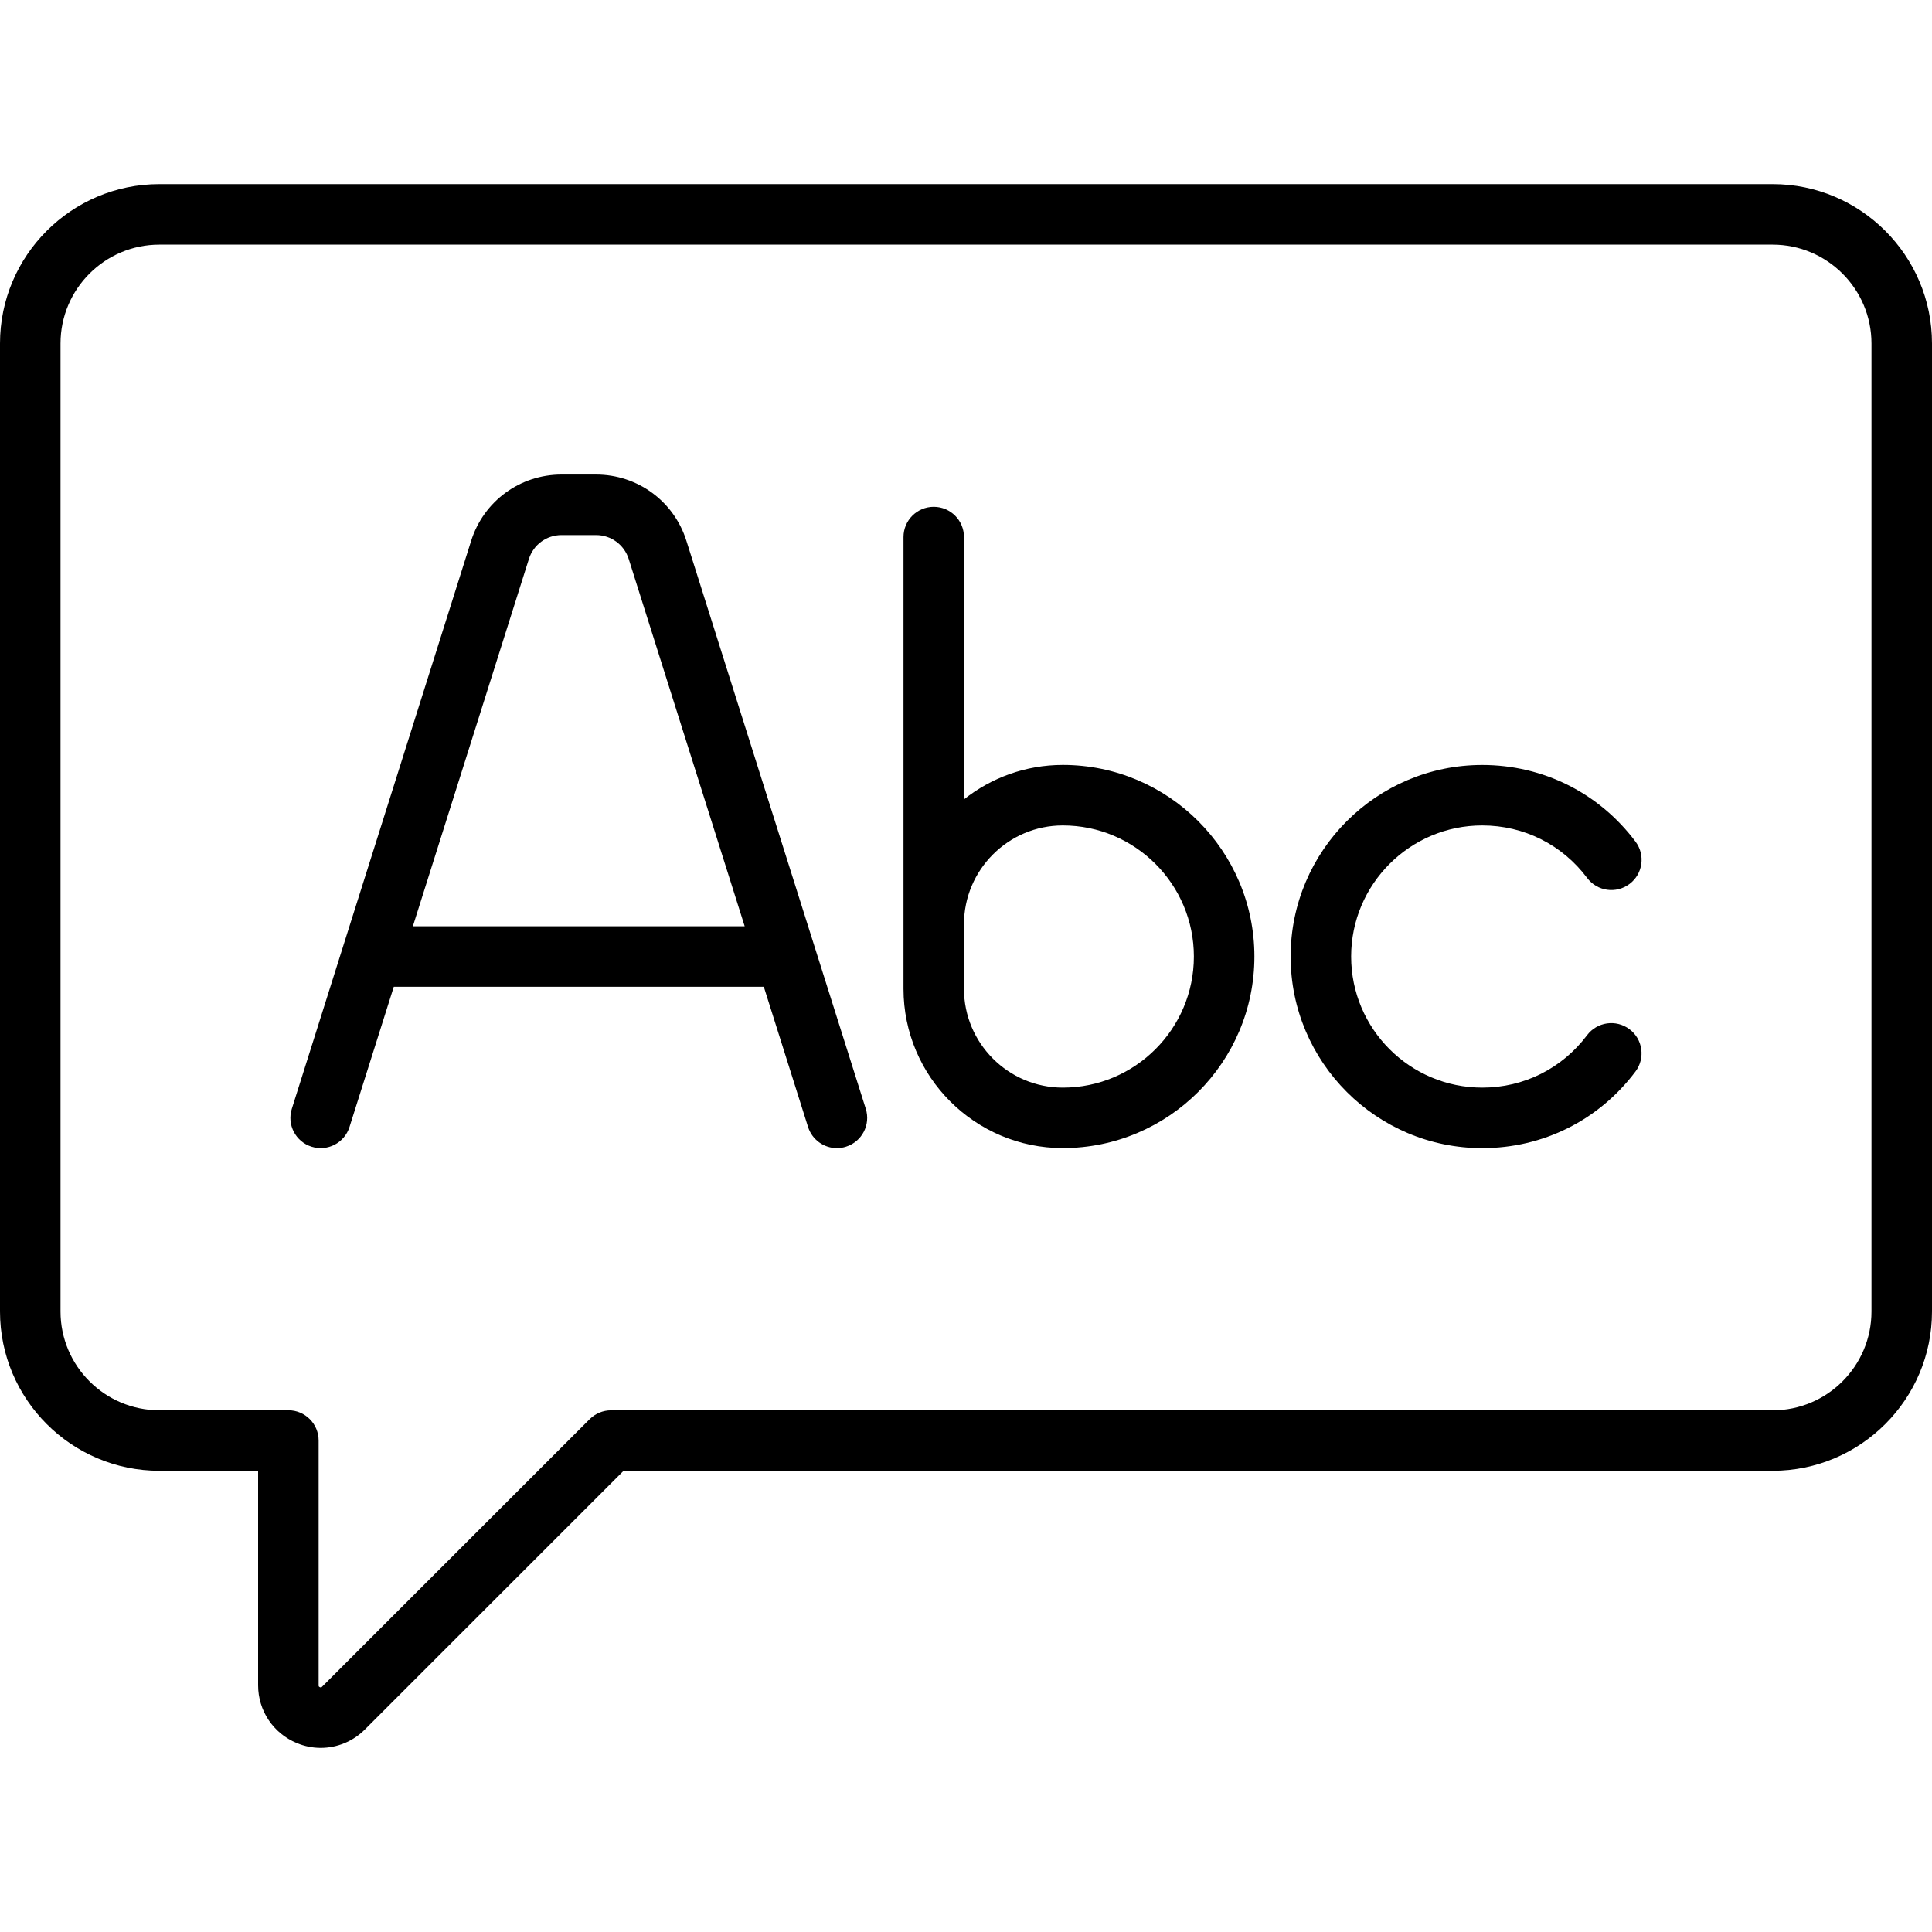
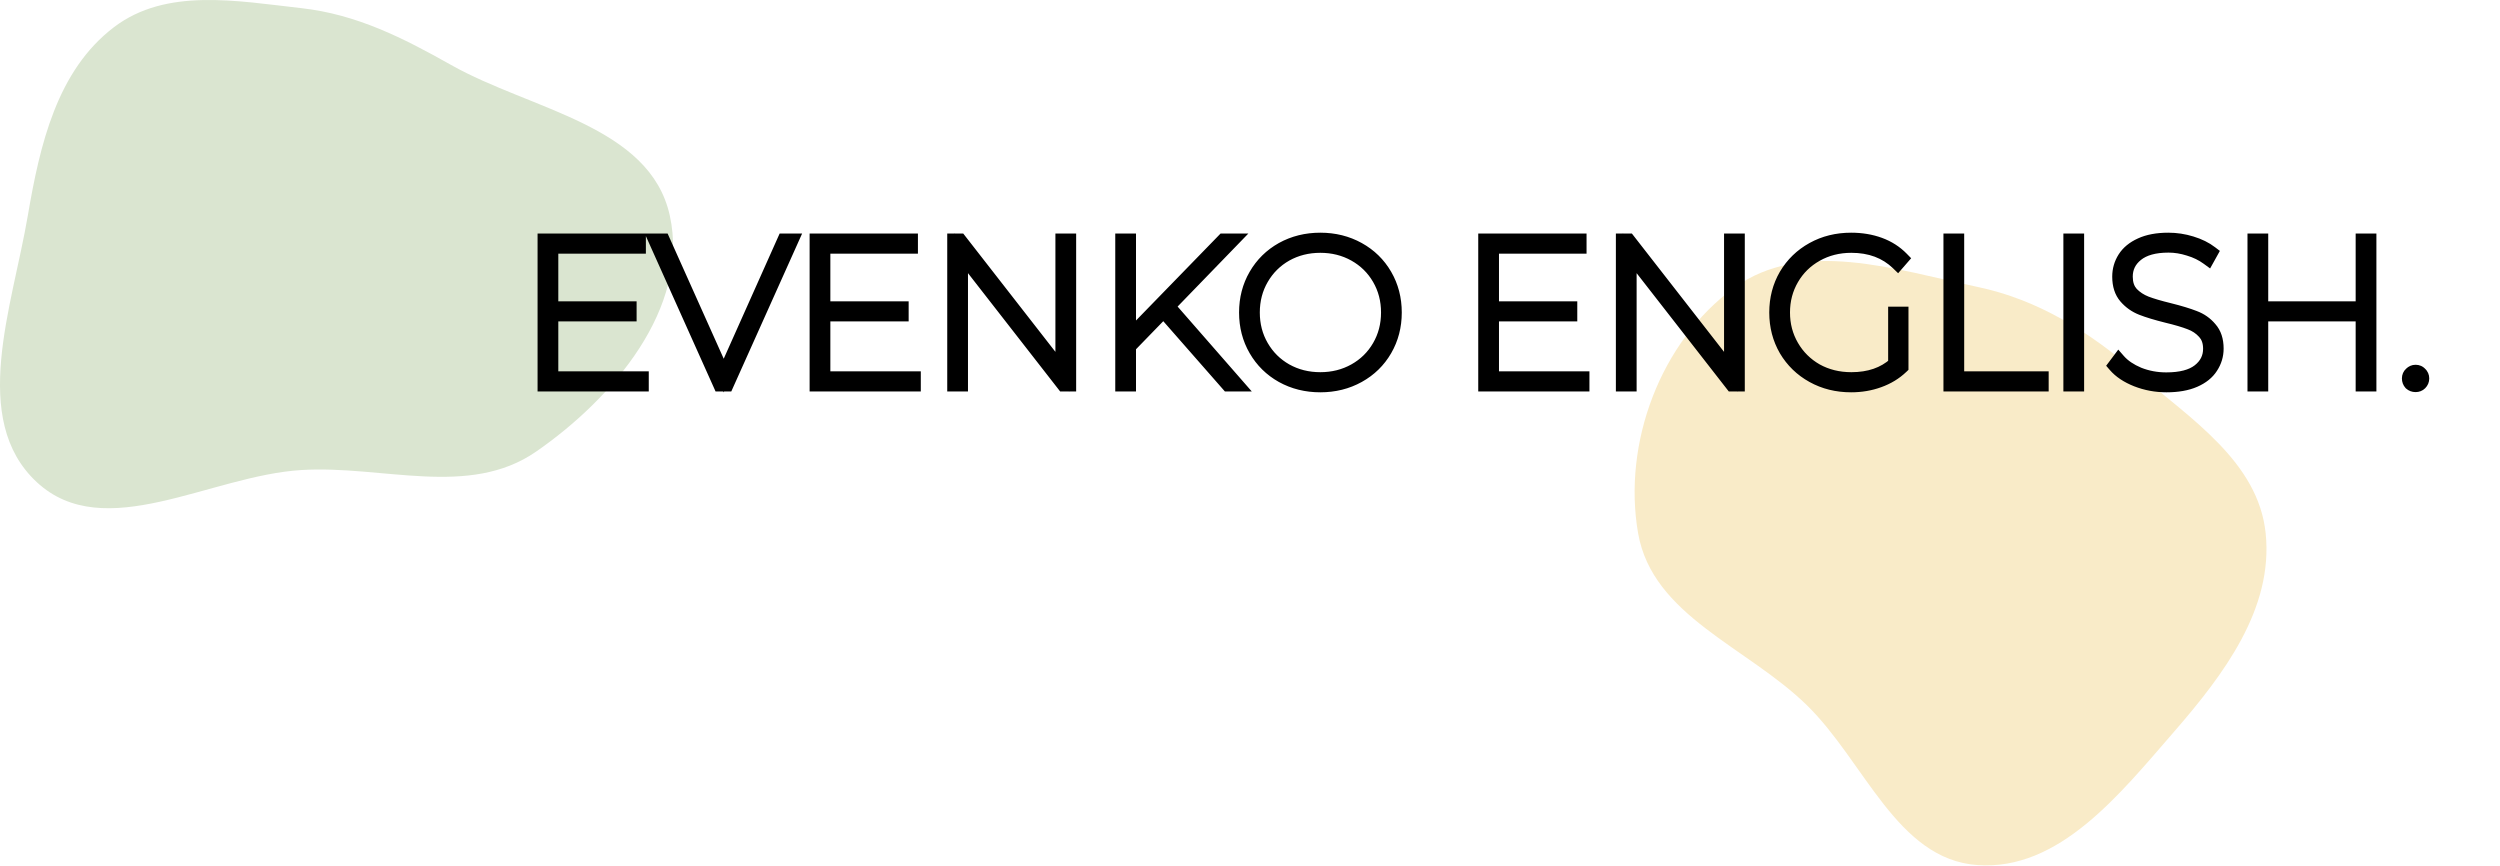
- <svg xmlns="http://www.w3.org/2000/svg" width="40" height="40" viewBox="0 0 40 40" fill="none">
-   <path d="M36.702 3.812H3.299C1.48 3.812 0 5.292 0 7.111V27.153C0 28.971 1.48 30.451 3.299 30.451H5.344V34.892C5.344 35.418 5.658 35.887 6.144 36.088C6.305 36.155 6.473 36.188 6.64 36.188C6.976 36.188 7.306 36.056 7.554 35.808L12.911 30.451H36.701C38.52 30.451 40 28.971 40 27.153V7.111C40 5.292 38.52 3.812 36.702 3.812ZM38.747 27.153C38.747 28.281 37.83 29.199 36.702 29.199H12.651C12.485 29.199 12.326 29.265 12.209 29.382L6.668 34.922C6.658 34.933 6.649 34.942 6.623 34.931C6.597 34.92 6.597 34.908 6.597 34.893V29.825C6.597 29.479 6.317 29.198 5.971 29.198H3.299C2.17 29.198 1.253 28.281 1.253 27.153V7.111C1.253 5.983 2.17 5.065 3.299 5.065H36.701C37.83 5.065 38.747 5.983 38.747 7.111V27.153H38.747Z" fill="black" />
-   <path d="M17.925 22.956L14.211 11.196C13.953 10.376 13.2 9.825 12.34 9.825H11.626C10.766 9.825 10.014 10.376 9.755 11.196L6.042 22.956C5.937 23.285 6.12 23.637 6.45 23.741C6.78 23.846 7.132 23.663 7.236 23.333L8.153 20.43H15.814L16.73 23.333C16.815 23.6 17.062 23.771 17.328 23.771C17.39 23.771 17.454 23.761 17.516 23.741C17.846 23.637 18.029 23.286 17.925 22.956ZM8.548 19.178L10.95 11.574C11.043 11.277 11.315 11.078 11.626 11.078H12.34C12.651 11.078 12.923 11.277 13.017 11.574L15.418 19.178H8.548Z" fill="black" />
-   <path d="M22.004 15.837C21.232 15.837 20.521 16.104 19.958 16.55V11.119C19.958 10.773 19.678 10.493 19.332 10.493C18.986 10.493 18.706 10.773 18.706 11.119V20.472C18.706 22.291 20.185 23.77 22.004 23.77C24.191 23.77 25.971 21.991 25.971 19.804C25.971 17.617 24.191 15.837 22.004 15.837ZM22.004 22.518C20.876 22.518 19.958 21.6 19.958 20.472V19.136C19.958 18.008 20.876 17.09 22.004 17.09C23.501 17.09 24.718 18.308 24.718 19.804C24.718 21.3 23.501 22.518 22.004 22.518Z" fill="black" />
-   <path d="M33.736 21.308C33.459 21.1 33.067 21.156 32.859 21.432C32.341 22.122 31.549 22.518 30.688 22.518C29.191 22.518 27.974 21.301 27.974 19.804C27.974 18.308 29.191 17.09 30.687 17.09C31.55 17.09 32.342 17.486 32.86 18.177C33.068 18.454 33.46 18.51 33.737 18.302C34.014 18.095 34.069 17.702 33.862 17.426C33.105 16.416 31.948 15.838 30.687 15.838C28.5 15.838 26.721 17.617 26.721 19.804C26.721 21.991 28.5 23.771 30.687 23.771C31.947 23.771 33.103 23.193 33.861 22.184C34.068 21.908 34.013 21.515 33.736 21.308Z" fill="black" />
+ <svg xmlns="http://www.w3.org/2000/svg" width="182" height="63" viewBox="0 0 182 63" fill="none">
+   <path fill-rule="evenodd" clip-rule="evenodd" d="M21.949 0.595C25.961 1.046 29.326 2.749 32.847 4.733C38.68 8.019 47.322 9.133 48.763 15.702C50.23 22.396 44.636 29.004 39.02 32.883C34.127 36.261 27.872 33.857 21.949 34.218C15.276 34.625 7.588 39.664 2.676 35.099C-2.233 30.537 0.897 22.331 2.024 15.702C2.902 10.539 4.15 5.123 8.307 1.971C12.101 -0.906 17.228 0.063 21.949 0.595Z" fill="#DAE5D0" />
+   <path fill-rule="evenodd" clip-rule="evenodd" d="M143.95 20.884C148.406 21.822 152.07 24.148 155.544 27.116C159.491 30.489 164.399 33.628 164.94 38.819C165.513 44.315 161.878 49.119 158.269 53.273C154.328 57.809 149.911 63.407 143.95 62.977C138.098 62.554 135.758 55.465 131.544 51.343C127.198 47.092 120.302 44.836 119.254 38.819C118.111 32.262 120.894 24.838 126.248 20.949C131.227 17.333 137.945 19.62 143.95 20.884Z" fill="#F9EBC8" />
+   <path d="M46.73 27.535V28H39.635V17.5H46.52V17.965H40.145V22.435H45.845V22.9H40.145V27.535H46.73ZM57.623 17.5L52.913 28H52.418L47.708 17.5H48.278L52.688 27.34L57.083 17.5H57.623ZM66.534 27.535V28H59.44V17.5H66.325V17.965H59.95V22.435H65.65V22.9H59.95V27.535H66.534ZM77.844 17.5V28H77.424L69.969 18.43V28H69.459V17.5H69.879L77.334 27.07V17.5H77.844ZM84.706 22.645L82.201 25.225V28H81.691V17.5H82.201V24.565L89.07 17.5H89.701L85.05 22.3L90.031 28H89.4L84.706 22.645ZM96.119 28.06C95.099 28.06 94.174 27.83 93.344 27.37C92.524 26.91 91.879 26.275 91.409 25.465C90.939 24.655 90.704 23.75 90.704 22.75C90.704 21.75 90.939 20.845 91.409 20.035C91.879 19.225 92.524 18.59 93.344 18.13C94.174 17.67 95.099 17.44 96.119 17.44C97.139 17.44 98.064 17.67 98.894 18.13C99.724 18.59 100.374 19.225 100.844 20.035C101.314 20.845 101.549 21.75 101.549 22.75C101.549 23.75 101.314 24.655 100.844 25.465C100.374 26.275 99.724 26.91 98.894 27.37C98.064 27.83 97.139 28.06 96.119 28.06ZM96.119 27.595C97.039 27.595 97.874 27.385 98.624 26.965C99.374 26.545 99.964 25.965 100.394 25.225C100.824 24.485 101.039 23.66 101.039 22.75C101.039 21.84 100.824 21.015 100.394 20.275C99.964 19.535 99.374 18.955 98.624 18.535C97.874 18.115 97.039 17.905 96.119 17.905C95.199 17.905 94.364 18.115 93.614 18.535C92.874 18.955 92.289 19.535 91.859 20.275C91.429 21.015 91.214 21.84 91.214 22.75C91.214 23.66 91.429 24.485 91.859 25.225C92.289 25.965 92.874 26.545 93.614 26.965C94.364 27.385 95.199 27.595 96.119 27.595ZM115.211 27.535V28H108.116V17.5H115.001V17.965H108.626V22.435H114.326V22.9H108.626V27.535H115.211ZM126.521 17.5V28H126.101L118.646 18.43V28H118.136V17.5H118.556L126.011 27.07V17.5H126.521ZM137.957 22.825H138.437V26.71C137.977 27.15 137.427 27.485 136.787 27.715C136.157 27.945 135.482 28.06 134.762 28.06C133.732 28.06 132.802 27.83 131.972 27.37C131.142 26.91 130.487 26.275 130.007 25.465C129.537 24.655 129.302 23.75 129.302 22.75C129.302 21.75 129.537 20.845 130.007 20.035C130.487 19.225 131.142 18.59 131.972 18.13C132.802 17.67 133.732 17.44 134.762 17.44C135.512 17.44 136.202 17.555 136.832 17.785C137.462 18.015 138.002 18.36 138.452 18.82L138.152 19.165C137.282 18.325 136.157 17.905 134.777 17.905C133.837 17.905 132.987 18.12 132.227 18.55C131.477 18.97 130.887 19.55 130.457 20.29C130.027 21.03 129.812 21.85 129.812 22.75C129.812 23.65 130.027 24.47 130.457 25.21C130.887 25.95 131.477 26.535 132.227 26.965C132.987 27.385 133.837 27.595 134.777 27.595C136.087 27.595 137.147 27.23 137.957 26.5V22.825ZM141.983 17.5H142.493V27.535H148.643V28H141.983V17.5ZM150.714 17.5H151.224V28H150.714V17.5ZM157.72 28.06C156.96 28.06 156.235 27.925 155.545 27.655C154.865 27.385 154.34 27.035 153.97 26.605L154.24 26.245C154.59 26.645 155.075 26.975 155.695 27.235C156.325 27.485 156.995 27.61 157.705 27.61C158.755 27.61 159.545 27.405 160.075 26.995C160.615 26.575 160.885 26.04 160.885 25.39C160.885 24.89 160.745 24.49 160.465 24.19C160.185 23.88 159.84 23.65 159.43 23.5C159.02 23.34 158.46 23.175 157.75 23.005C156.99 22.815 156.38 22.63 155.92 22.45C155.46 22.27 155.07 21.995 154.75 21.625C154.43 21.255 154.27 20.76 154.27 20.14C154.27 19.65 154.4 19.2 154.66 18.79C154.92 18.38 155.315 18.055 155.845 17.815C156.385 17.565 157.055 17.44 157.855 17.44C158.425 17.44 158.985 17.525 159.535 17.695C160.095 17.865 160.57 18.1 160.96 18.4L160.735 18.805C160.325 18.505 159.865 18.28 159.355 18.13C158.855 17.97 158.36 17.89 157.87 17.89C156.85 17.89 156.075 18.105 155.545 18.535C155.025 18.955 154.765 19.49 154.765 20.14C154.765 20.65 154.905 21.06 155.185 21.37C155.475 21.67 155.825 21.9 156.235 22.06C156.655 22.22 157.215 22.385 157.915 22.555C158.675 22.745 159.285 22.93 159.745 23.11C160.205 23.28 160.59 23.55 160.9 23.92C161.22 24.28 161.38 24.765 161.38 25.375C161.38 25.865 161.245 26.315 160.975 26.725C160.715 27.135 160.31 27.46 159.76 27.7C159.21 27.94 158.53 28.06 157.72 28.06ZM172.502 17.5V28H171.992V22.9H164.627V28H164.117V17.5H164.627V22.435H171.992V17.5H172.502ZM175.854 28.045C175.714 28.045 175.594 28 175.494 27.91C175.404 27.81 175.359 27.69 175.359 27.55C175.359 27.41 175.409 27.295 175.509 27.205C175.609 27.105 175.724 27.055 175.854 27.055C175.994 27.055 176.109 27.105 176.199 27.205C176.299 27.295 176.349 27.41 176.349 27.55C176.349 27.69 176.299 27.81 176.199 27.91C176.109 28 175.994 28.045 175.854 28.045Z" fill="black" />
+   <path d="M46.73 27.535H47.23V27.035H46.73V27.535ZM46.73 28V28.5H47.23V28H46.73ZM39.635 28H39.135V28.5H39.635V28ZM39.635 17.5V17H39.135V17.5H39.635ZM46.52 17.5H47.02V17H46.52V17.5ZM46.52 17.965V18.465H47.02V17.965H46.52ZM40.145 17.965V17.465H39.645V17.965H40.145ZM40.145 22.435H39.645V22.935H40.145V22.435ZM45.845 22.435H46.345V21.935H45.845V22.435ZM45.845 22.9V23.4H46.345V22.9H45.845ZM40.145 22.9V22.4H39.645V22.9H40.145ZM40.145 27.535H39.645V28.035H40.145V27.535ZM46.23 27.535V28H47.23V27.535H46.23ZM46.73 27.5H39.635V28.5H46.73V27.5ZM40.135 28V17.5H39.135V28H40.135ZM39.635 18H46.52V17H39.635V18ZM46.02 17.5V17.965H47.02V17.5H46.02ZM46.52 17.465H40.145V18.465H46.52V17.465ZM39.645 17.965V22.435H40.645V17.965H39.645ZM40.145 22.935H45.845V21.935H40.145V22.935ZM45.345 22.435V22.9H46.345V22.435H45.345ZM45.845 22.4H40.145V23.4H45.845V22.4ZM39.645 22.9V27.535H40.645V22.9H39.645ZM40.145 28.035H46.73V27.035H40.145V28.035ZM57.623 17.5L58.079 17.705L58.395 17H57.623V17.5ZM52.913 28V28.5H53.237L53.369 28.205L52.913 28ZM52.418 28L51.962 28.205L52.094 28.5H52.418V28ZM47.708 17.5V17H46.936L47.252 17.705L47.708 17.5ZM48.278 17.5L48.734 17.296L48.602 17H48.278V17.5ZM52.688 27.34L52.232 27.544L52.689 28.564L53.144 27.544L52.688 27.34ZM57.083 17.5V17H56.759L56.626 17.296L57.083 17.5ZM57.167 17.295L52.457 27.795L53.369 28.205L58.079 17.705L57.167 17.295ZM52.913 27.5H52.418V28.5H52.913V27.5ZM52.874 27.795L48.164 17.295L47.252 17.705L51.962 28.205L52.874 27.795ZM47.708 18H48.278V17H47.708V18ZM47.822 17.704L52.232 27.544L53.144 27.136L48.734 17.296L47.822 17.704ZM53.144 27.544L57.539 17.704L56.626 17.296L52.231 27.136L53.144 27.544ZM57.083 18H57.623V17H57.083V18ZM66.534 27.535H67.034V27.035H66.534V27.535ZM66.534 28V28.5H67.034V28H66.534ZM59.44 28H58.94V28.5H59.44V28ZM59.44 17.5V17H58.94V17.5H59.44ZM66.325 17.5H66.825V17H66.325V17.5ZM66.325 17.965V18.465H66.825V17.965H66.325ZM59.95 17.965V17.465H59.45V17.965H59.95ZM59.95 22.435H59.45V22.935H59.95V22.435ZM65.65 22.435H66.15V21.935H65.65V22.435ZM65.65 22.9V23.4H66.15V22.9H65.65ZM59.95 22.9V22.4H59.45V22.9H59.95ZM59.95 27.535H59.45V28.035H59.95V27.535ZM66.034 27.535V28H67.034V27.535H66.034ZM66.534 27.5H59.44V28.5H66.534V27.5ZM59.94 28V17.5H58.94V28H59.94ZM59.44 18H66.325V17H59.44V18ZM65.825 17.5V17.965H66.825V17.5H65.825ZM66.325 17.465H59.95V18.465H66.325V17.465ZM59.45 17.965V22.435H60.45V17.965H59.45ZM59.95 22.935H65.65V21.935H59.95V22.935ZM65.15 22.435V22.9H66.15V22.435H65.15ZM65.65 22.4H59.95V23.4H65.65V22.4ZM59.45 22.9V27.535H60.45V22.9H59.45ZM59.95 28.035H66.534V27.035H59.95V28.035ZM77.844 17.5H78.344V17H77.844V17.5ZM77.844 28V28.5H78.344V28H77.844ZM77.424 28L77.03 28.307L77.18 28.5H77.424V28ZM69.969 18.43L70.364 18.123L69.469 16.974V18.43H69.969ZM69.969 28V28.5H70.469V28H69.969ZM69.459 28H68.959V28.5H69.459V28ZM69.459 17.5V17H68.959V17.5H69.459ZM69.879 17.5L70.273 17.193L70.123 17H69.879V17.5ZM77.334 27.07L76.94 27.377L77.834 28.526V27.07H77.334ZM77.334 17.5V17H76.834V17.5H77.334ZM77.344 17.5V28H78.344V17.5H77.344ZM77.844 27.5H77.424V28.5H77.844V27.5ZM77.819 27.693L70.364 18.123L69.575 18.737L77.03 28.307L77.819 27.693ZM69.469 18.43V28H70.469V18.43H69.469ZM69.969 27.5H69.459V28.5H69.969V27.5ZM69.959 28V17.5H68.959V28H69.959ZM69.459 18H69.879V17H69.459V18ZM69.485 17.807L76.94 27.377L77.728 26.763L70.273 17.193L69.485 17.807ZM77.834 27.07V17.5H76.834V27.07H77.834ZM77.334 18H77.844V17H77.334V18ZM84.706 22.645L85.082 22.315L84.724 21.908L84.347 22.297L84.706 22.645ZM82.201 25.225L81.842 24.877L81.701 25.022V25.225H82.201ZM82.201 28V28.5H82.701V28H82.201ZM81.691 28H81.191V28.5H81.691V28ZM81.691 17.5V17H81.191V17.5H81.691ZM82.201 17.5H82.701V17H82.201V17.5ZM82.201 24.565H81.701V25.796L82.559 24.914L82.201 24.565ZM89.07 17.5V17H88.859L88.712 17.151L89.07 17.5ZM89.701 17.5L90.06 17.848L90.881 17H89.701V17.5ZM85.05 22.3L84.691 21.952L84.371 22.282L84.674 22.629L85.05 22.3ZM90.031 28V28.5H91.131L90.407 27.671L90.031 28ZM89.4 28L89.025 28.33L89.174 28.5H89.4V28ZM84.347 22.297L81.842 24.877L82.559 25.573L85.064 22.993L84.347 22.297ZM81.701 25.225V28H82.701V25.225H81.701ZM82.201 27.5H81.691V28.5H82.201V27.5ZM82.191 28V17.5H81.191V28H82.191ZM81.691 18H82.201V17H81.691V18ZM81.701 17.5V24.565H82.701V17.5H81.701ZM82.559 24.914L89.429 17.849L88.712 17.151L81.842 24.216L82.559 24.914ZM89.07 18H89.701V17H89.07V18ZM89.341 17.152L84.691 21.952L85.41 22.648L90.06 17.848L89.341 17.152ZM84.674 22.629L89.654 28.329L90.407 27.671L85.427 21.971L84.674 22.629ZM90.031 27.5H89.4V28.5H90.031V27.5ZM89.776 27.67L85.082 22.315L84.329 22.975L89.025 28.33L89.776 27.67ZM93.344 27.37L93.099 27.806L93.101 27.807L93.344 27.37ZM91.409 25.465L91.841 25.214L91.409 25.465ZM91.409 20.035L91.841 20.286L91.409 20.035ZM93.344 18.13L93.101 17.693L93.099 17.694L93.344 18.13ZM100.844 20.035L100.411 20.286L100.844 20.035ZM100.844 25.465L100.411 25.214L100.844 25.465ZM98.894 27.37L99.136 27.807L98.894 27.37ZM98.624 26.965L98.379 26.529L98.624 26.965ZM100.394 25.225L99.961 24.974L100.394 25.225ZM100.394 20.275L99.961 20.526L100.394 20.275ZM93.614 18.535L93.369 18.099L93.367 18.1L93.614 18.535ZM91.859 20.275L91.426 20.024L91.859 20.275ZM91.859 25.225L91.426 25.476L91.859 25.225ZM93.614 26.965L93.367 27.4L93.369 27.401L93.614 26.965ZM96.119 27.56C95.177 27.56 94.336 27.349 93.586 26.933L93.101 27.807C94.011 28.311 95.02 28.56 96.119 28.56V27.56ZM93.588 26.934C92.846 26.517 92.266 25.946 91.841 25.214L90.976 25.716C91.491 26.604 92.201 27.302 93.099 27.806L93.588 26.934ZM91.841 25.214C91.418 24.485 91.204 23.668 91.204 22.75H90.204C90.204 23.832 90.459 24.825 90.976 25.716L91.841 25.214ZM91.204 22.75C91.204 21.832 91.418 21.015 91.841 20.286L90.976 19.784C90.459 20.675 90.204 21.668 90.204 22.75H91.204ZM91.841 20.286C92.266 19.554 92.846 18.983 93.588 18.566L93.099 17.694C92.201 18.198 91.491 18.896 90.976 19.784L91.841 20.286ZM93.586 18.567C94.336 18.151 95.177 17.94 96.119 17.94V16.94C95.02 16.94 94.011 17.189 93.101 17.693L93.586 18.567ZM96.119 17.94C97.06 17.94 97.901 18.151 98.651 18.567L99.136 17.693C98.226 17.189 97.217 16.94 96.119 16.94V17.94ZM98.651 18.567C99.403 18.984 99.987 19.555 100.411 20.286L101.276 19.784C100.76 18.895 100.044 18.196 99.136 17.693L98.651 18.567ZM100.411 20.286C100.834 21.015 101.049 21.832 101.049 22.75H102.049C102.049 21.668 101.793 20.675 101.276 19.784L100.411 20.286ZM101.049 22.75C101.049 23.668 100.834 24.485 100.411 25.214L101.276 25.716C101.793 24.825 102.049 23.832 102.049 22.75H101.049ZM100.411 25.214C99.987 25.945 99.403 26.516 98.651 26.933L99.136 27.807C100.044 27.304 100.76 26.605 101.276 25.716L100.411 25.214ZM98.651 26.933C97.901 27.349 97.06 27.56 96.119 27.56V28.56C97.217 28.56 98.226 28.311 99.136 27.807L98.651 26.933ZM96.119 28.095C97.118 28.095 98.038 27.866 98.868 27.401L98.379 26.529C97.709 26.904 96.959 27.095 96.119 27.095V28.095ZM98.868 27.401C99.696 26.938 100.351 26.294 100.826 25.476L99.961 24.974C99.576 25.636 99.052 26.152 98.379 26.529L98.868 27.401ZM100.826 25.476C101.303 24.655 101.539 23.742 101.539 22.75H100.539C100.539 23.578 100.344 24.315 99.961 24.974L100.826 25.476ZM101.539 22.75C101.539 21.758 101.303 20.845 100.826 20.024L99.961 20.526C100.344 21.185 100.539 21.922 100.539 22.75H101.539ZM100.826 20.024C100.351 19.206 99.696 18.562 98.868 18.099L98.379 18.971C99.052 19.348 99.576 19.864 99.961 20.526L100.826 20.024ZM98.868 18.099C98.038 17.634 97.118 17.405 96.119 17.405V18.405C96.959 18.405 97.709 18.596 98.379 18.971L98.868 18.099ZM96.119 17.405C95.119 17.405 94.199 17.634 93.369 18.099L93.858 18.971C94.528 18.596 95.278 18.405 96.119 18.405V17.405ZM93.367 18.1C92.549 18.564 91.9 19.208 91.426 20.024L92.291 20.526C92.677 19.862 93.198 19.346 93.86 18.97L93.367 18.1ZM91.426 20.024C90.949 20.845 90.714 21.758 90.714 22.75H91.714C91.714 21.922 91.908 21.185 92.291 20.526L91.426 20.024ZM90.714 22.75C90.714 23.742 90.949 24.655 91.426 25.476L92.291 24.974C91.908 24.315 91.714 23.578 91.714 22.75H90.714ZM91.426 25.476C91.9 26.292 92.549 26.936 93.367 27.4L93.86 26.53C93.198 26.154 92.677 25.638 92.291 24.974L91.426 25.476ZM93.369 27.401C94.199 27.866 95.119 28.095 96.119 28.095V27.095C95.278 27.095 94.528 26.904 93.858 26.529L93.369 27.401ZM115.211 27.535H115.711V27.035H115.211V27.535ZM115.211 28V28.5H115.711V28H115.211ZM108.116 28H107.616V28.5H108.116V28ZM108.116 17.5V17H107.616V17.5H108.116ZM115.001 17.5H115.501V17H115.001V17.5ZM115.001 17.965V18.465H115.501V17.965H115.001ZM108.626 17.965V17.465H108.126V17.965H108.626ZM108.626 22.435H108.126V22.935H108.626V22.435ZM114.326 22.435H114.826V21.935H114.326V22.435ZM114.326 22.9V23.4H114.826V22.9H114.326ZM108.626 22.9V22.4H108.126V22.9H108.626ZM108.626 27.535H108.126V28.035H108.626V27.535ZM114.711 27.535V28H115.711V27.535H114.711ZM115.211 27.5H108.116V28.5H115.211V27.5ZM108.616 28V17.5H107.616V28H108.616ZM108.116 18H115.001V17H108.116V18ZM114.501 17.5V17.965H115.501V17.5H114.501ZM115.001 17.465H108.626V18.465H115.001V17.465ZM108.126 17.965V22.435H109.126V17.965H108.126ZM108.626 22.935H114.326V21.935H108.626V22.935ZM113.826 22.435V22.9H114.826V22.435H113.826ZM114.326 22.4H108.626V23.4H114.326V22.4ZM108.126 22.9V27.535H109.126V22.9H108.126ZM108.626 28.035H115.211V27.035H108.626V28.035ZM126.521 17.5H127.021V17H126.521V17.5ZM126.521 28V28.5H127.021V28H126.521ZM126.101 28L125.706 28.307L125.857 28.5H126.101V28ZM118.646 18.43L119.04 18.123L118.146 16.974V18.43H118.646ZM118.646 28V28.5H119.146V28H118.646ZM118.136 28H117.636V28.5H118.136V28ZM118.136 17.5V17H117.636V17.5H118.136ZM118.556 17.5L118.95 17.193L118.8 17H118.556V17.5ZM126.011 27.07L125.616 27.377L126.511 28.526V27.07H126.011ZM126.011 17.5V17H125.511V17.5H126.011ZM126.021 17.5V28H127.021V17.5H126.021ZM126.521 27.5H126.101V28.5H126.521V27.5ZM126.495 27.693L119.04 18.123L118.251 18.737L125.706 28.307L126.495 27.693ZM118.146 18.43V28H119.146V18.43H118.146ZM118.646 27.5H118.136V28.5H118.646V27.5ZM118.636 28V17.5H117.636V28H118.636ZM118.136 18H118.556V17H118.136V18ZM118.161 17.807L125.616 27.377L126.405 26.763L118.95 17.193L118.161 17.807ZM126.511 27.07V17.5H125.511V27.07H126.511ZM126.011 18H126.521V17H126.011V18ZM137.957 22.825V22.325H137.457V22.825H137.957ZM138.437 22.825H138.937V22.325H138.437V22.825ZM138.437 26.71L138.783 27.071L138.937 26.924V26.71H138.437ZM136.787 27.715L136.618 27.244L136.616 27.245L136.787 27.715ZM131.972 27.37L131.73 27.807L131.972 27.37ZM130.007 25.465L129.575 25.716L129.577 25.72L130.007 25.465ZM130.007 20.035L129.577 19.78L129.575 19.784L130.007 20.035ZM136.832 17.785L136.661 18.255L136.832 17.785ZM138.452 18.82L138.83 19.148L139.132 18.8L138.81 18.47L138.452 18.82ZM138.152 19.165L137.805 19.525L138.184 19.891L138.53 19.493L138.152 19.165ZM132.227 18.55L132.472 18.986L132.473 18.985L132.227 18.55ZM130.457 20.29L130.89 20.541L130.457 20.29ZM130.457 25.21L130.025 25.461L130.457 25.21ZM132.227 26.965L131.979 27.399L131.985 27.403L132.227 26.965ZM137.957 26.5L138.292 26.871L138.457 26.723V26.5H137.957ZM137.957 23.325H138.437V22.325H137.957V23.325ZM137.937 22.825V26.71H138.937V22.825H137.937ZM138.092 26.349C137.686 26.737 137.197 27.037 136.618 27.244L136.956 28.186C137.658 27.933 138.269 27.563 138.783 27.071L138.092 26.349ZM136.616 27.245C136.045 27.454 135.428 27.56 134.762 27.56V28.56C135.536 28.56 136.27 28.436 136.959 28.185L136.616 27.245ZM134.762 27.56C133.81 27.56 132.964 27.348 132.215 26.933L131.73 27.807C132.64 28.312 133.655 28.56 134.762 28.56V27.56ZM132.215 26.933C131.462 26.515 130.872 25.943 130.437 25.21L129.577 25.72C130.103 26.607 130.823 27.305 131.73 27.807L132.215 26.933ZM130.44 25.214C130.017 24.485 129.802 23.668 129.802 22.75H128.802C128.802 23.832 129.058 24.825 129.575 25.716L130.44 25.214ZM129.802 22.75C129.802 21.832 130.017 21.015 130.44 20.286L129.575 19.784C129.058 20.675 128.802 21.668 128.802 22.75H129.802ZM130.437 20.29C130.872 19.557 131.462 18.985 132.215 18.567L131.73 17.693C130.823 18.195 130.103 18.893 129.577 19.78L130.437 20.29ZM132.215 18.567C132.964 18.152 133.81 17.94 134.762 17.94V16.94C133.655 16.94 132.64 17.188 131.73 17.693L132.215 18.567ZM134.762 17.94C135.461 17.94 136.092 18.047 136.661 18.255L137.004 17.315C136.313 17.063 135.564 16.94 134.762 16.94V17.94ZM136.661 18.255C137.224 18.46 137.699 18.765 138.095 19.17L138.81 18.47C138.305 17.955 137.701 17.57 137.004 17.315L136.661 18.255ZM138.075 18.492L137.775 18.837L138.53 19.493L138.83 19.148L138.075 18.492ZM138.5 18.805C137.523 17.862 136.267 17.405 134.777 17.405V18.405C136.047 18.405 137.041 18.788 137.805 19.525L138.5 18.805ZM134.777 17.405C133.758 17.405 132.822 17.639 131.981 18.115L132.473 18.985C133.153 18.601 133.917 18.405 134.777 18.405V17.405ZM131.983 18.114C131.155 18.577 130.5 19.221 130.025 20.039L130.89 20.541C131.274 19.879 131.799 19.363 132.472 18.986L131.983 18.114ZM130.025 20.039C129.548 20.859 129.312 21.767 129.312 22.75H130.312C130.312 21.933 130.506 21.201 130.89 20.541L130.025 20.039ZM129.312 22.75C129.312 23.733 129.548 24.641 130.025 25.461L130.89 24.959C130.506 24.299 130.312 23.567 130.312 22.75H129.312ZM130.025 25.461C130.5 26.278 131.153 26.926 131.979 27.399L132.476 26.531C131.801 26.144 131.275 25.622 130.89 24.959L130.025 25.461ZM131.985 27.403C132.826 27.867 133.76 28.095 134.777 28.095V27.095C133.915 27.095 133.149 26.903 132.469 26.527L131.985 27.403ZM134.777 28.095C136.185 28.095 137.372 27.7 138.292 26.871L137.623 26.129C136.922 26.76 135.99 27.095 134.777 27.095V28.095ZM138.457 26.5V22.825H137.457V26.5H138.457ZM141.983 17.5V17H141.483V17.5H141.983ZM142.493 17.5H142.993V17H142.493V17.5ZM142.493 27.535H141.993V28.035H142.493V27.535ZM148.643 27.535H149.143V27.035H148.643V27.535ZM148.643 28V28.5H149.143V28H148.643ZM141.983 28H141.483V28.5H141.983V28ZM141.983 18H142.493V17H141.983V18ZM141.993 17.5V27.535H142.993V17.5H141.993ZM142.493 28.035H148.643V27.035H142.493V28.035ZM148.143 27.535V28H149.143V27.535H148.143ZM148.643 27.5H141.983V28.5H148.643V27.5ZM142.483 28V17.5H141.483V28H142.483ZM150.714 17.5V17H150.214V17.5H150.714ZM151.224 17.5H151.724V17H151.224V17.5ZM151.224 28V28.5H151.724V28H151.224ZM150.714 28H150.214V28.5H150.714V28ZM150.714 18H151.224V17H150.714V18ZM150.724 17.5V28H151.724V17.5H150.724ZM151.224 27.5H150.714V28.5H151.224V27.5ZM151.214 28V17.5H150.214V28H151.214ZM155.545 27.655L155.36 28.12L155.362 28.121L155.545 27.655ZM153.97 26.605L153.57 26.305L153.328 26.627L153.591 26.931L153.97 26.605ZM154.24 26.245L154.616 25.916L154.21 25.451L153.84 25.945L154.24 26.245ZM155.695 27.235L155.501 27.696L155.51 27.7L155.695 27.235ZM160.075 26.995L160.38 27.39L160.382 27.39L160.075 26.995ZM160.465 24.19L160.093 24.525L160.099 24.531L160.465 24.19ZM159.43 23.5L159.248 23.966L159.258 23.97L159.43 23.5ZM157.75 23.005L157.628 23.49L157.633 23.491L157.75 23.005ZM155.92 22.45L155.737 22.916V22.916L155.92 22.45ZM155.845 17.815L156.051 18.27L156.055 18.269L155.845 17.815ZM159.535 17.695L159.387 18.173L159.389 18.173L159.535 17.695ZM160.96 18.4L161.397 18.643L161.606 18.266L161.264 18.004L160.96 18.4ZM160.735 18.805L160.439 19.209L160.896 19.543L161.172 19.048L160.735 18.805ZM159.355 18.13L159.202 18.606L159.213 18.61L159.355 18.13ZM155.545 18.535L155.859 18.924L155.86 18.923L155.545 18.535ZM155.185 21.37L154.813 21.705L154.819 21.711L154.825 21.718L155.185 21.37ZM156.235 22.06L156.053 22.526L156.057 22.527L156.235 22.06ZM157.915 22.555L158.036 22.07L158.033 22.069L157.915 22.555ZM159.745 23.11L159.562 23.576L159.571 23.579L159.745 23.11ZM160.9 23.92L160.516 24.241L160.521 24.247L160.526 24.252L160.9 23.92ZM160.975 26.725L160.557 26.45L160.552 26.457L160.975 26.725ZM159.76 27.7L159.96 28.158L159.76 27.7ZM157.72 27.56C157.02 27.56 156.357 27.436 155.727 27.189L155.362 28.121C156.112 28.414 156.899 28.56 157.72 28.56V27.56ZM155.729 27.19C155.103 26.942 154.653 26.633 154.349 26.279L153.591 26.931C154.026 27.438 154.626 27.828 155.36 28.12L155.729 27.19ZM154.37 26.905L154.64 26.545L153.84 25.945L153.57 26.305L154.37 26.905ZM153.863 26.574C154.275 27.045 154.829 27.414 155.501 27.696L155.888 26.774C155.32 26.536 154.904 26.245 154.616 25.916L153.863 26.574ZM155.51 27.7C156.202 27.974 156.934 28.11 157.705 28.11V27.11C157.055 27.11 156.447 26.996 155.879 26.77L155.51 27.7ZM157.705 28.11C158.806 28.11 159.726 27.897 160.38 27.39L159.769 26.599C159.363 26.913 158.703 27.11 157.705 27.11V28.11ZM160.382 27.39C161.036 26.881 161.385 26.203 161.385 25.39H160.385C160.385 25.877 160.193 26.269 159.768 26.6L160.382 27.39ZM161.385 25.39C161.385 24.793 161.214 24.261 160.83 23.849L160.099 24.531C160.275 24.719 160.385 24.988 160.385 25.39H161.385ZM160.836 23.855C160.499 23.482 160.084 23.207 159.601 23.03L159.258 23.97C159.595 24.093 159.87 24.278 160.093 24.525L160.836 23.855ZM159.611 23.034C159.171 22.862 158.586 22.691 157.866 22.519L157.633 23.491C158.333 23.659 158.868 23.818 159.248 23.966L159.611 23.034ZM157.871 22.52C157.121 22.332 156.534 22.154 156.102 21.984L155.737 22.916C156.225 23.107 156.858 23.297 157.628 23.49L157.871 22.52ZM156.102 21.984C155.717 21.834 155.394 21.606 155.128 21.298L154.371 21.952C154.745 22.384 155.202 22.706 155.737 22.916L156.102 21.984ZM155.128 21.298C154.906 21.041 154.77 20.673 154.77 20.14H153.77C153.77 20.847 153.954 21.469 154.371 21.952L155.128 21.298ZM154.77 20.14C154.77 19.744 154.873 19.387 155.082 19.058L154.237 18.522C153.926 19.013 153.77 19.556 153.77 20.14H154.77ZM155.082 19.058C155.28 18.745 155.592 18.478 156.051 18.27L155.638 17.36C155.037 17.632 154.559 18.015 154.237 18.522L155.082 19.058ZM156.055 18.269C156.51 18.058 157.103 17.94 157.855 17.94V16.94C157.006 16.94 156.259 17.072 155.634 17.361L156.055 18.269ZM157.855 17.94C158.374 17.94 158.884 18.017 159.387 18.173L159.682 17.217C159.085 17.033 158.475 16.94 157.855 16.94V17.94ZM159.389 18.173C159.902 18.329 160.321 18.539 160.655 18.796L161.264 18.004C160.818 17.661 160.287 17.401 159.68 17.217L159.389 18.173ZM160.522 18.157L160.297 18.562L161.172 19.048L161.397 18.643L160.522 18.157ZM161.03 18.401C160.571 18.066 160.058 17.816 159.496 17.65L159.213 18.61C159.671 18.744 160.078 18.944 160.439 19.209L161.03 18.401ZM159.507 17.654C158.961 17.479 158.415 17.39 157.87 17.39V18.39C158.304 18.39 158.748 18.461 159.202 18.606L159.507 17.654ZM157.87 17.39C156.789 17.39 155.883 17.616 155.23 18.147L155.86 18.923C156.266 18.594 156.91 18.39 157.87 18.39V17.39ZM155.23 18.146C154.597 18.658 154.265 19.334 154.265 20.14H155.265C155.265 19.646 155.452 19.252 155.859 18.924L155.23 18.146ZM154.265 20.14C154.265 20.745 154.433 21.284 154.813 21.705L155.556 21.035C155.376 20.836 155.265 20.555 155.265 20.14H154.265ZM154.825 21.718C155.168 22.072 155.579 22.341 156.053 22.526L156.416 21.594C156.07 21.459 155.781 21.268 155.544 21.023L154.825 21.718ZM156.057 22.527C156.504 22.698 157.087 22.869 157.797 23.041L158.033 22.069C157.342 21.901 156.805 21.742 156.413 21.593L156.057 22.527ZM157.793 23.04C158.543 23.227 159.13 23.407 159.562 23.576L159.927 22.644C159.439 22.453 158.806 22.262 158.036 22.07L157.793 23.04ZM159.571 23.579C159.951 23.719 160.263 23.939 160.516 24.241L161.283 23.599C160.916 23.161 160.458 22.841 159.918 22.641L159.571 23.579ZM160.526 24.252C160.745 24.498 160.88 24.854 160.88 25.375H161.88C161.88 24.676 161.695 24.062 161.273 23.588L160.526 24.252ZM160.88 25.375C160.88 25.767 160.773 26.122 160.557 26.45L161.392 27C161.716 26.509 161.88 25.963 161.88 25.375H160.88ZM160.552 26.457C160.357 26.765 160.04 27.032 159.56 27.242L159.96 28.158C160.579 27.888 161.072 27.505 161.397 26.993L160.552 26.457ZM159.56 27.242C159.091 27.446 158.483 27.56 157.72 27.56V28.56C158.576 28.56 159.328 28.434 159.96 28.158L159.56 27.242ZM172.502 17.5H173.002V17H172.502V17.5ZM172.502 28V28.5H173.002V28H172.502ZM171.992 28H171.492V28.5H171.992V28ZM171.992 22.9H172.492V22.4H171.992V22.9ZM164.627 22.9V22.4H164.127V22.9H164.627ZM164.627 28V28.5H165.127V28H164.627ZM164.117 28H163.617V28.5H164.117V28ZM164.117 17.5V17H163.617V17.5H164.117ZM164.627 17.5H165.127V17H164.627V17.5ZM164.627 22.435H164.127V22.935H164.627V22.435ZM171.992 22.435V22.935H172.492V22.435H171.992ZM171.992 17.5V17H171.492V17.5H171.992ZM172.002 17.5V28H173.002V17.5H172.002ZM172.502 27.5H171.992V28.5H172.502V27.5ZM172.492 28V22.9H171.492V28H172.492ZM171.992 22.4H164.627V23.4H171.992V22.4ZM164.127 22.9V28H165.127V22.9H164.127ZM164.627 27.5H164.117V28.5H164.627V27.5ZM164.617 28V17.5H163.617V28H164.617ZM164.117 18H164.627V17H164.117V18ZM164.127 17.5V22.435H165.127V17.5H164.127ZM164.627 22.935H171.992V21.935H164.627V22.935ZM172.492 22.435V17.5H171.492V22.435H172.492ZM171.992 18H172.502V17H171.992V18ZM175.494 27.91L175.122 28.244L175.14 28.264L175.159 28.282L175.494 27.91ZM175.509 27.205L175.843 27.577L175.853 27.568L175.862 27.559L175.509 27.205ZM176.199 27.205L175.827 27.54L175.845 27.559L175.864 27.577L176.199 27.205ZM176.199 27.91L176.552 28.264L176.199 27.91ZM175.854 27.545C175.846 27.545 175.84 27.544 175.838 27.544C175.836 27.544 175.835 27.543 175.835 27.543C175.835 27.543 175.834 27.543 175.834 27.543C175.834 27.543 175.834 27.543 175.834 27.543C175.834 27.543 175.834 27.543 175.834 27.543C175.833 27.543 175.832 27.541 175.828 27.538L175.159 28.282C175.355 28.458 175.596 28.545 175.854 28.545V27.545ZM175.865 27.576C175.862 27.572 175.861 27.57 175.861 27.57C175.861 27.569 175.861 27.569 175.861 27.569C175.861 27.569 175.861 27.569 175.861 27.569C175.861 27.569 175.861 27.569 175.86 27.569C175.86 27.568 175.86 27.567 175.86 27.566C175.859 27.563 175.859 27.558 175.859 27.55H174.859C174.859 27.808 174.946 28.049 175.122 28.244L175.865 27.576ZM175.859 27.55C175.859 27.545 175.859 27.544 175.859 27.546C175.858 27.548 175.857 27.553 175.855 27.558C175.852 27.564 175.849 27.569 175.847 27.572C175.844 27.576 175.842 27.578 175.843 27.577L175.174 26.833C174.964 27.023 174.859 27.275 174.859 27.55H175.859ZM175.862 27.559C175.868 27.553 175.872 27.55 175.873 27.549C175.873 27.549 175.872 27.55 175.869 27.551C175.866 27.552 175.863 27.553 175.859 27.554C175.855 27.555 175.853 27.555 175.854 27.555V26.555C175.579 26.555 175.34 26.667 175.155 26.851L175.862 27.559ZM175.854 27.555C175.859 27.555 175.86 27.555 175.858 27.555C175.856 27.555 175.851 27.553 175.846 27.551C175.84 27.549 175.835 27.546 175.831 27.543C175.828 27.54 175.826 27.539 175.827 27.54L176.57 26.87C176.381 26.66 176.129 26.555 175.854 26.555V27.555ZM175.864 27.577C175.865 27.578 175.864 27.576 175.861 27.572C175.858 27.569 175.855 27.564 175.853 27.558C175.85 27.553 175.849 27.548 175.849 27.546C175.848 27.544 175.849 27.545 175.849 27.55H176.849C176.849 27.275 176.743 27.023 176.533 26.833L175.864 27.577ZM175.849 27.55C175.849 27.555 175.848 27.557 175.848 27.557C175.848 27.556 175.849 27.555 175.85 27.553C175.851 27.551 175.851 27.549 175.851 27.55C175.851 27.55 175.849 27.552 175.845 27.556L176.552 28.264C176.745 28.071 176.849 27.824 176.849 27.55H175.849ZM175.845 27.556C175.846 27.556 175.848 27.554 175.852 27.552C175.855 27.549 175.859 27.547 175.863 27.546C175.866 27.544 175.868 27.544 175.867 27.544C175.866 27.544 175.862 27.545 175.854 27.545V28.545C176.112 28.545 176.359 28.457 176.552 28.264L175.845 27.556Z" fill="black" />
</svg>
